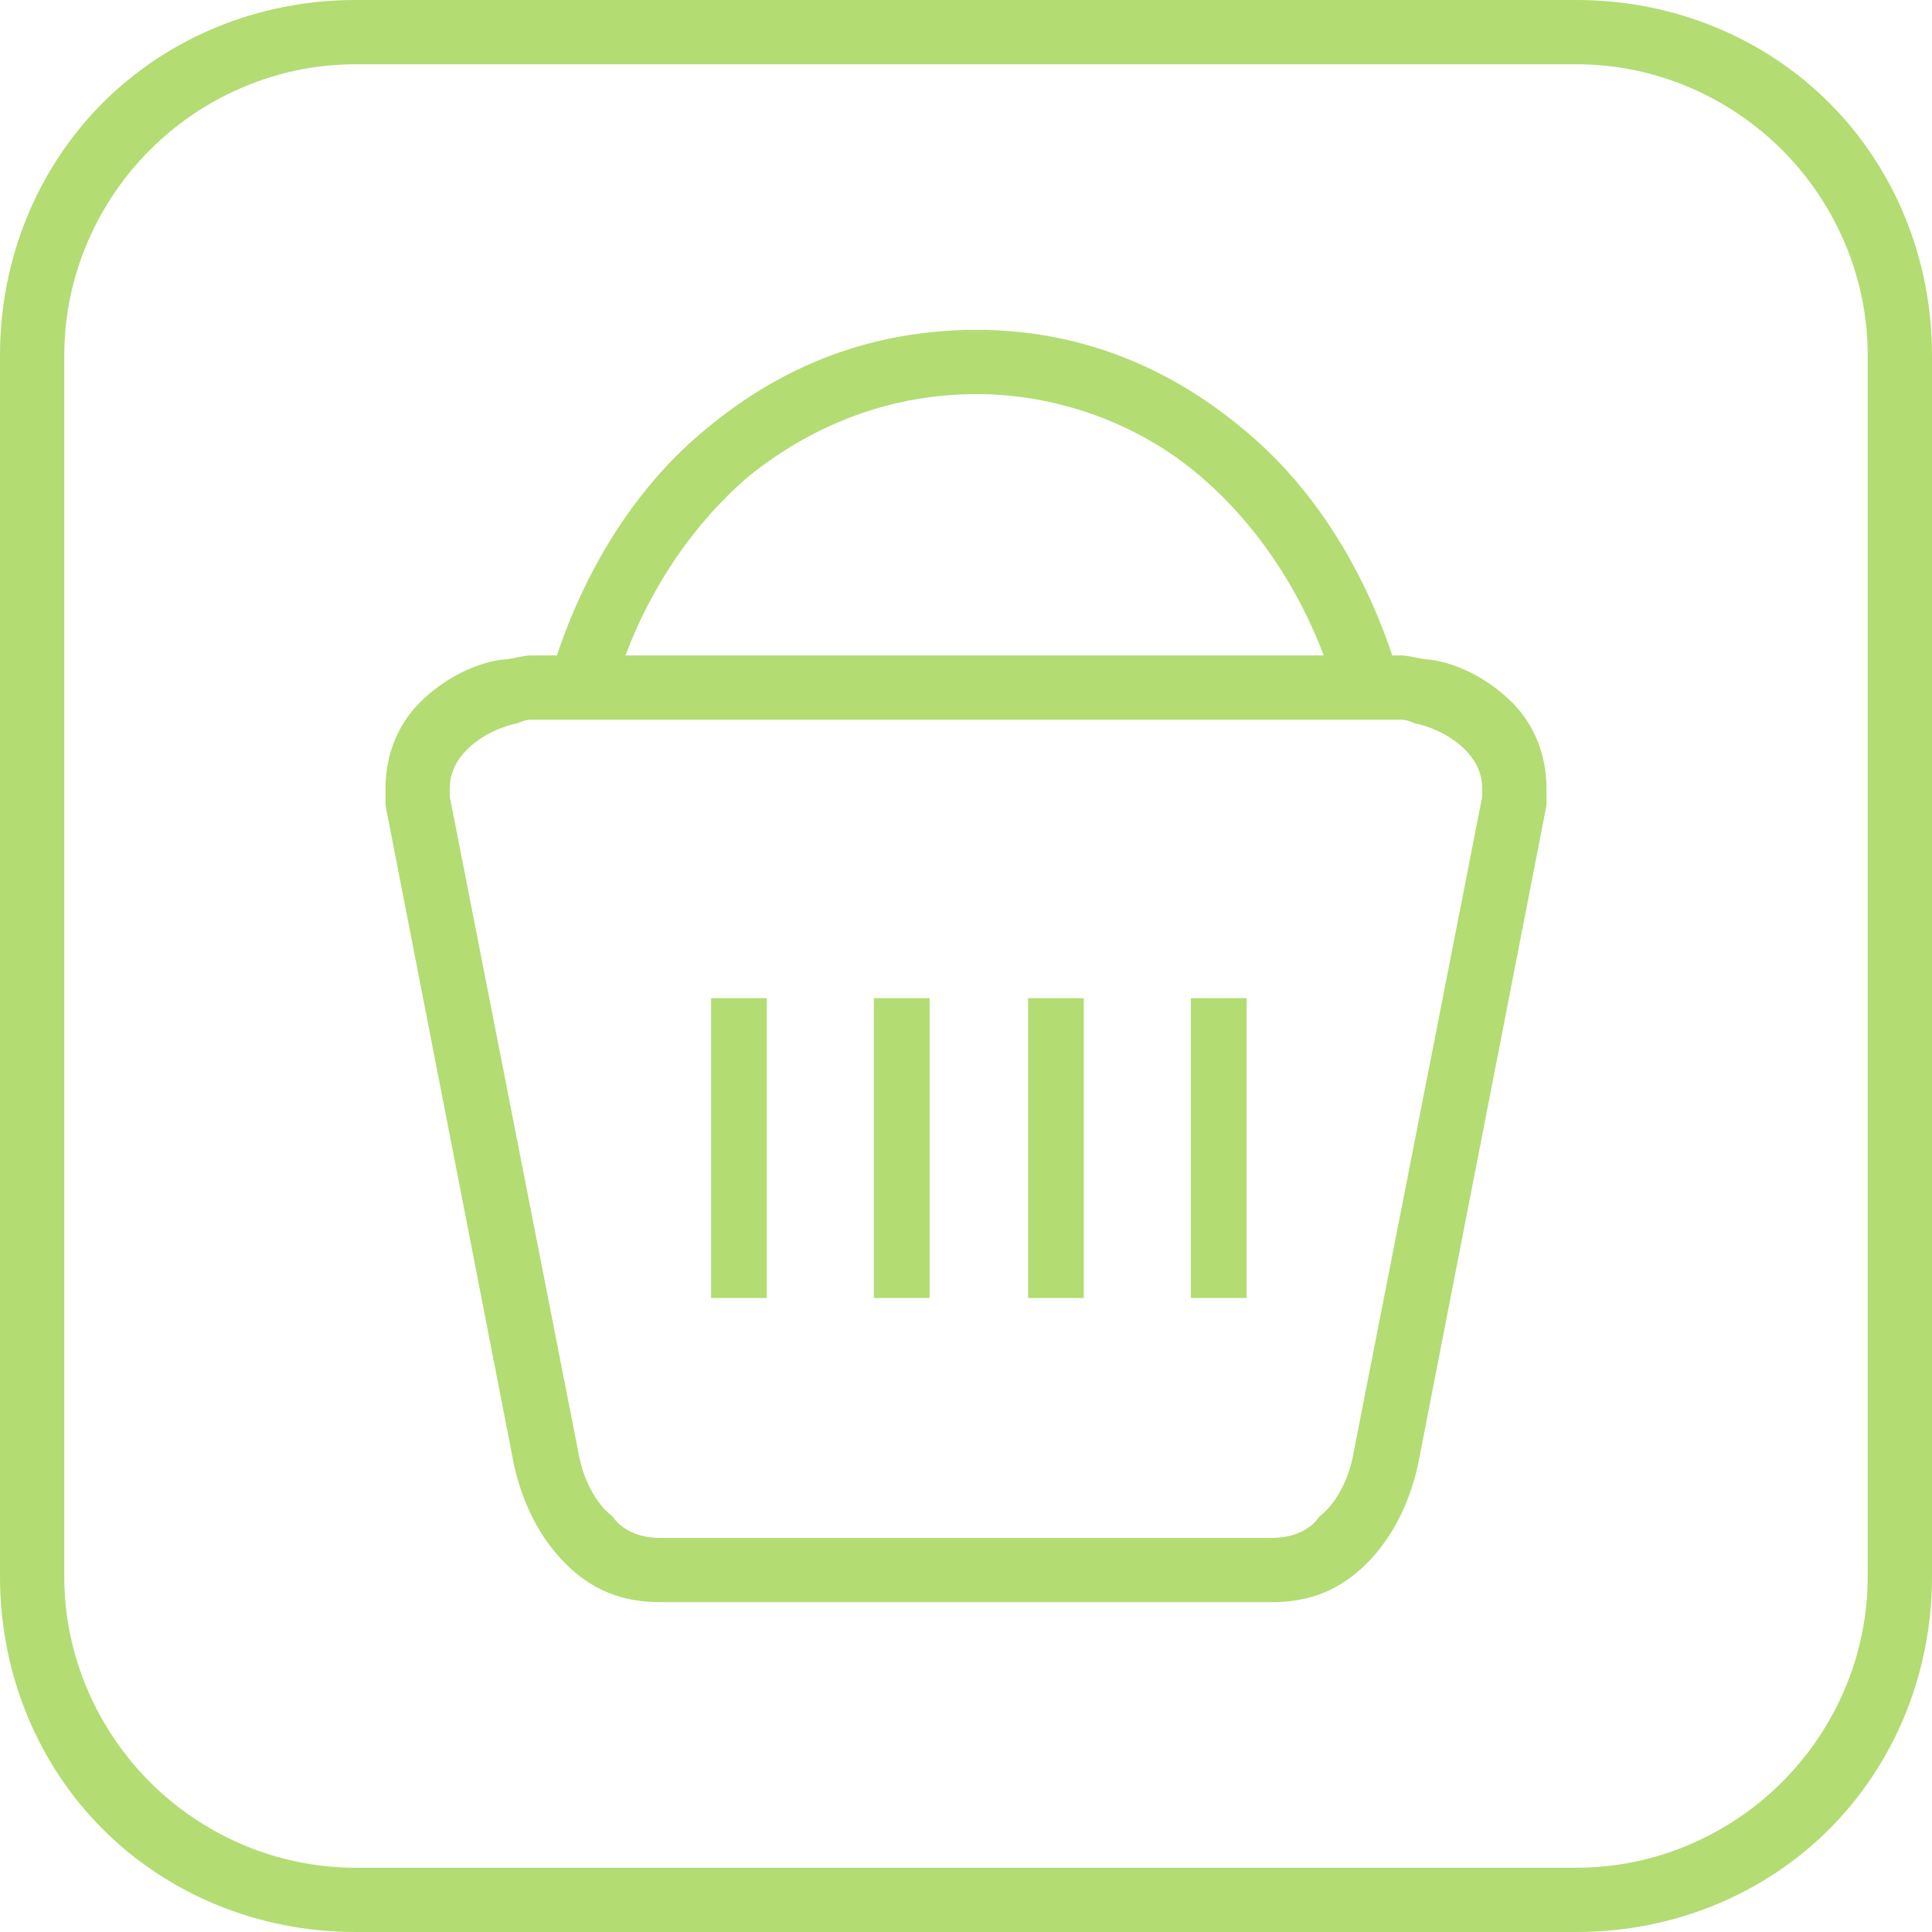
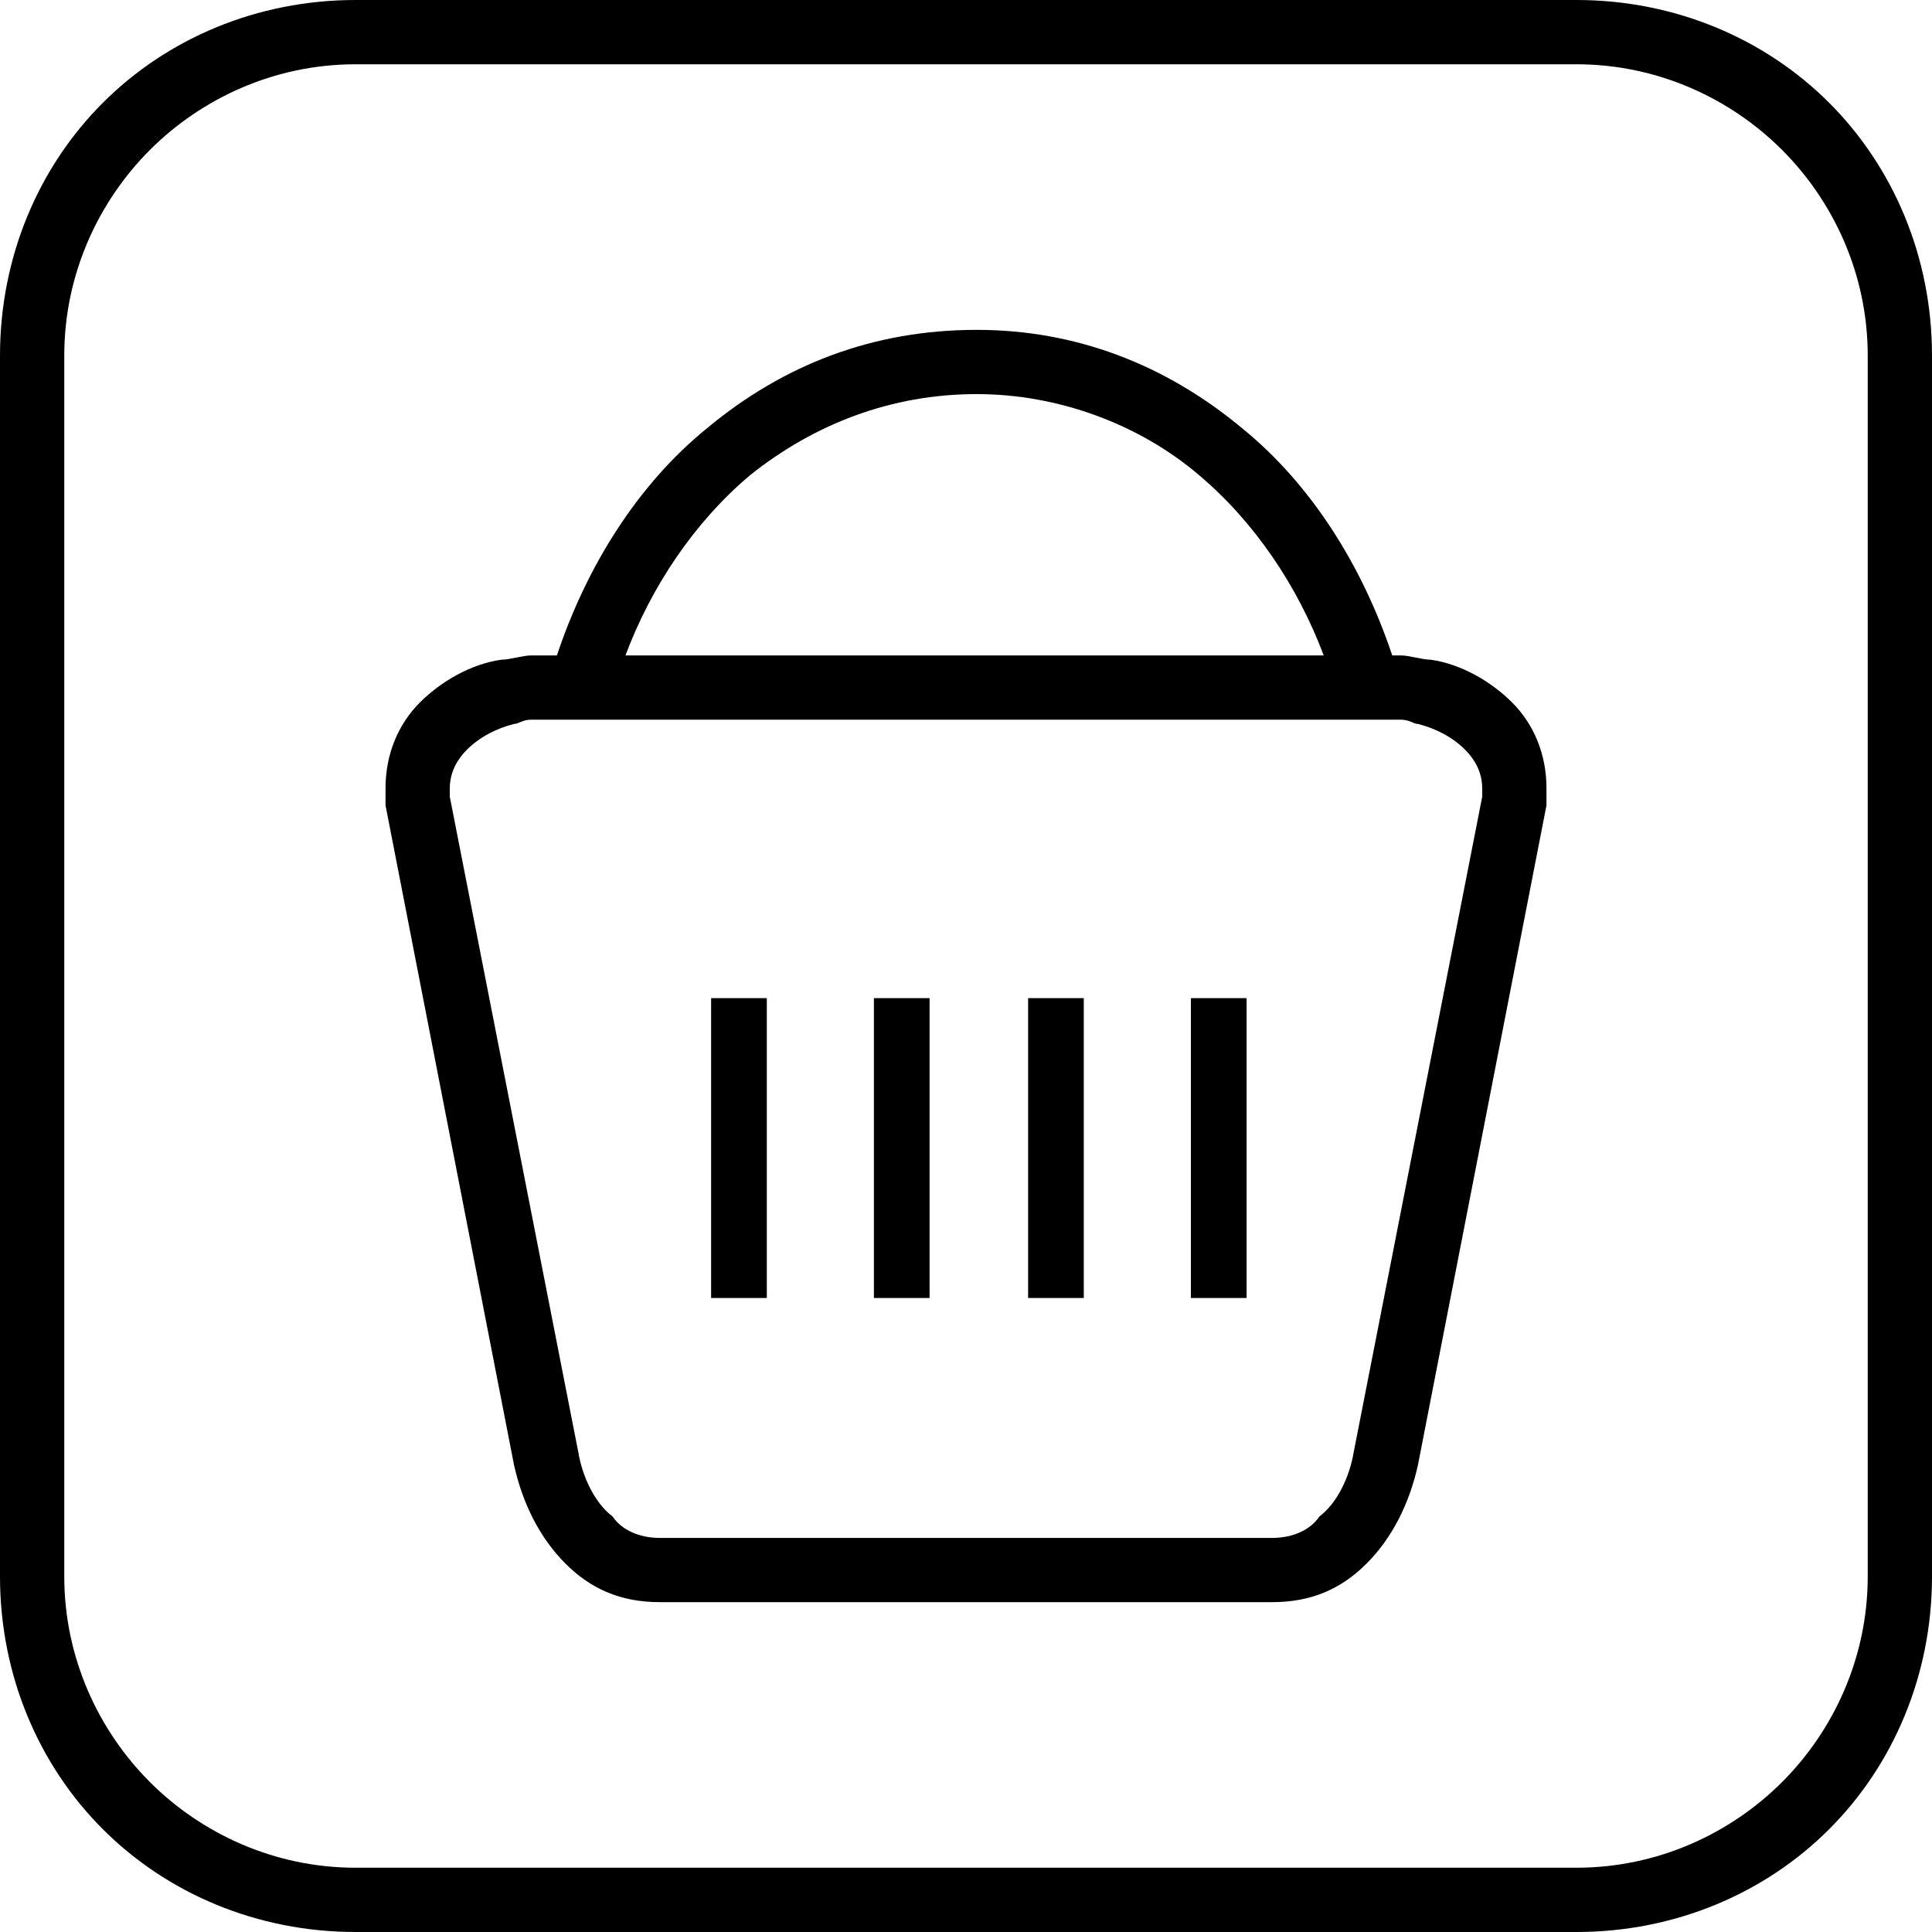
- <svg xmlns="http://www.w3.org/2000/svg" width="60" height="60" viewBox="0 0 60 60" fill="none">
-   <path d="M16.497 20.355H17.295C18.226 17.561 19.823 15.033 21.951 13.304C24.346 11.308 27.14 10.244 30.333 10.244C33.392 10.244 36.186 11.308 38.581 13.304C40.709 15.033 42.306 17.561 43.237 20.355H43.503C43.769 20.355 44.169 20.488 44.435 20.488C45.366 20.621 46.297 21.153 46.962 21.818C47.627 22.483 48.027 23.415 48.027 24.479C48.027 24.612 48.027 24.878 48.027 25.011L44.035 45.499C43.769 46.696 43.237 47.761 42.439 48.559C41.641 49.357 40.709 49.756 39.512 49.756H20.488C19.291 49.756 18.359 49.357 17.561 48.559C16.763 47.761 16.231 46.696 15.964 45.499L11.973 25.011C11.973 24.878 11.973 24.612 11.973 24.479C11.973 23.415 12.373 22.483 13.038 21.818C13.703 21.153 14.634 20.621 15.565 20.488C15.832 20.488 16.231 20.355 16.497 20.355ZM11.042 0H48.958C52.018 0 54.812 1.197 56.807 3.193C58.803 5.188 60 7.982 60 11.042V48.958C60 52.018 58.803 54.812 56.807 56.807C54.812 58.803 52.018 60 48.958 60H11.042C7.982 60 5.188 58.803 3.193 56.807C1.197 54.812 0 52.018 0 48.958V11.042C0 7.982 1.197 5.188 3.193 3.193C5.188 1.197 7.982 0 11.042 0ZM48.958 1.996H11.042C8.514 1.996 6.253 3.06 4.656 4.656C3.06 6.253 1.996 8.514 1.996 11.042V48.958C1.996 51.486 3.06 53.747 4.656 55.344C6.253 56.94 8.514 58.004 11.042 58.004H48.958C51.486 58.004 53.747 56.94 55.344 55.344C56.94 53.747 58.004 51.486 58.004 48.958V11.042C58.004 8.514 56.94 6.253 55.344 4.656C53.747 3.06 51.486 1.996 48.958 1.996ZM19.424 20.355H41.109C40.31 18.226 38.98 16.231 37.251 14.767C35.388 13.171 32.86 12.239 30.333 12.239C27.672 12.239 25.277 13.171 23.282 14.767C21.552 16.231 20.222 18.226 19.424 20.355ZM38.714 30.998V40.31H36.984V30.998H38.714ZM33.658 30.998V40.31H31.929V30.998H33.658ZM28.869 30.998V40.31H27.14V30.998H28.869ZM23.814 30.998V40.31H22.084V30.998H23.814ZM43.503 22.35H16.763H16.497C16.231 22.35 16.098 22.483 15.964 22.483C15.432 22.616 14.9 22.883 14.501 23.282C14.235 23.548 13.969 23.947 13.969 24.479C13.969 24.479 13.969 24.612 13.969 24.745L17.96 45.1C18.093 45.898 18.492 46.696 19.024 47.095C19.291 47.495 19.823 47.761 20.488 47.761H39.512C40.177 47.761 40.709 47.495 40.976 47.095C41.508 46.696 41.907 45.898 42.04 45.1L46.031 24.745C46.031 24.612 46.031 24.479 46.031 24.479C46.031 23.947 45.765 23.548 45.499 23.282C45.1 22.883 44.568 22.616 44.035 22.483C43.902 22.483 43.769 22.35 43.503 22.35Z" fill="#B3DC72" />
+ <svg xmlns="http://www.w3.org/2000/svg" width="60" height="60" viewBox="0 0 60 60">
+   <path d="M16.497 20.355H17.295C18.226 17.561 19.823 15.033 21.951 13.304C24.346 11.308 27.14 10.244 30.333 10.244C33.392 10.244 36.186 11.308 38.581 13.304C40.709 15.033 42.306 17.561 43.237 20.355H43.503C43.769 20.355 44.169 20.488 44.435 20.488C45.366 20.621 46.297 21.153 46.962 21.818C47.627 22.483 48.027 23.415 48.027 24.479C48.027 24.612 48.027 24.878 48.027 25.011L44.035 45.499C43.769 46.696 43.237 47.761 42.439 48.559C41.641 49.357 40.709 49.756 39.512 49.756H20.488C19.291 49.756 18.359 49.357 17.561 48.559C16.763 47.761 16.231 46.696 15.964 45.499L11.973 25.011C11.973 24.878 11.973 24.612 11.973 24.479C11.973 23.415 12.373 22.483 13.038 21.818C13.703 21.153 14.634 20.621 15.565 20.488C15.832 20.488 16.231 20.355 16.497 20.355ZM11.042 0H48.958C52.018 0 54.812 1.197 56.807 3.193C58.803 5.188 60 7.982 60 11.042V48.958C60 52.018 58.803 54.812 56.807 56.807C54.812 58.803 52.018 60 48.958 60H11.042C7.982 60 5.188 58.803 3.193 56.807C1.197 54.812 0 52.018 0 48.958V11.042C0 7.982 1.197 5.188 3.193 3.193C5.188 1.197 7.982 0 11.042 0ZM48.958 1.996H11.042C8.514 1.996 6.253 3.06 4.656 4.656C3.06 6.253 1.996 8.514 1.996 11.042V48.958C1.996 51.486 3.06 53.747 4.656 55.344C6.253 56.94 8.514 58.004 11.042 58.004H48.958C51.486 58.004 53.747 56.94 55.344 55.344C56.94 53.747 58.004 51.486 58.004 48.958V11.042C58.004 8.514 56.94 6.253 55.344 4.656C53.747 3.06 51.486 1.996 48.958 1.996ZM19.424 20.355H41.109C40.31 18.226 38.98 16.231 37.251 14.767C35.388 13.171 32.86 12.239 30.333 12.239C27.672 12.239 25.277 13.171 23.282 14.767C21.552 16.231 20.222 18.226 19.424 20.355ZM38.714 30.998V40.31H36.984V30.998H38.714ZM33.658 30.998V40.31H31.929V30.998H33.658ZM28.869 30.998V40.31H27.14V30.998H28.869ZM23.814 30.998V40.31H22.084V30.998H23.814ZM43.503 22.35H16.763H16.497C16.231 22.35 16.098 22.483 15.964 22.483C15.432 22.616 14.9 22.883 14.501 23.282C14.235 23.548 13.969 23.947 13.969 24.479C13.969 24.479 13.969 24.612 13.969 24.745L17.96 45.1C18.093 45.898 18.492 46.696 19.024 47.095C19.291 47.495 19.823 47.761 20.488 47.761H39.512C40.177 47.761 40.709 47.495 40.976 47.095C41.508 46.696 41.907 45.898 42.04 45.1L46.031 24.745C46.031 24.612 46.031 24.479 46.031 24.479C46.031 23.947 45.765 23.548 45.499 23.282C45.1 22.883 44.568 22.616 44.035 22.483C43.902 22.483 43.769 22.35 43.503 22.35Z" />
</svg>
